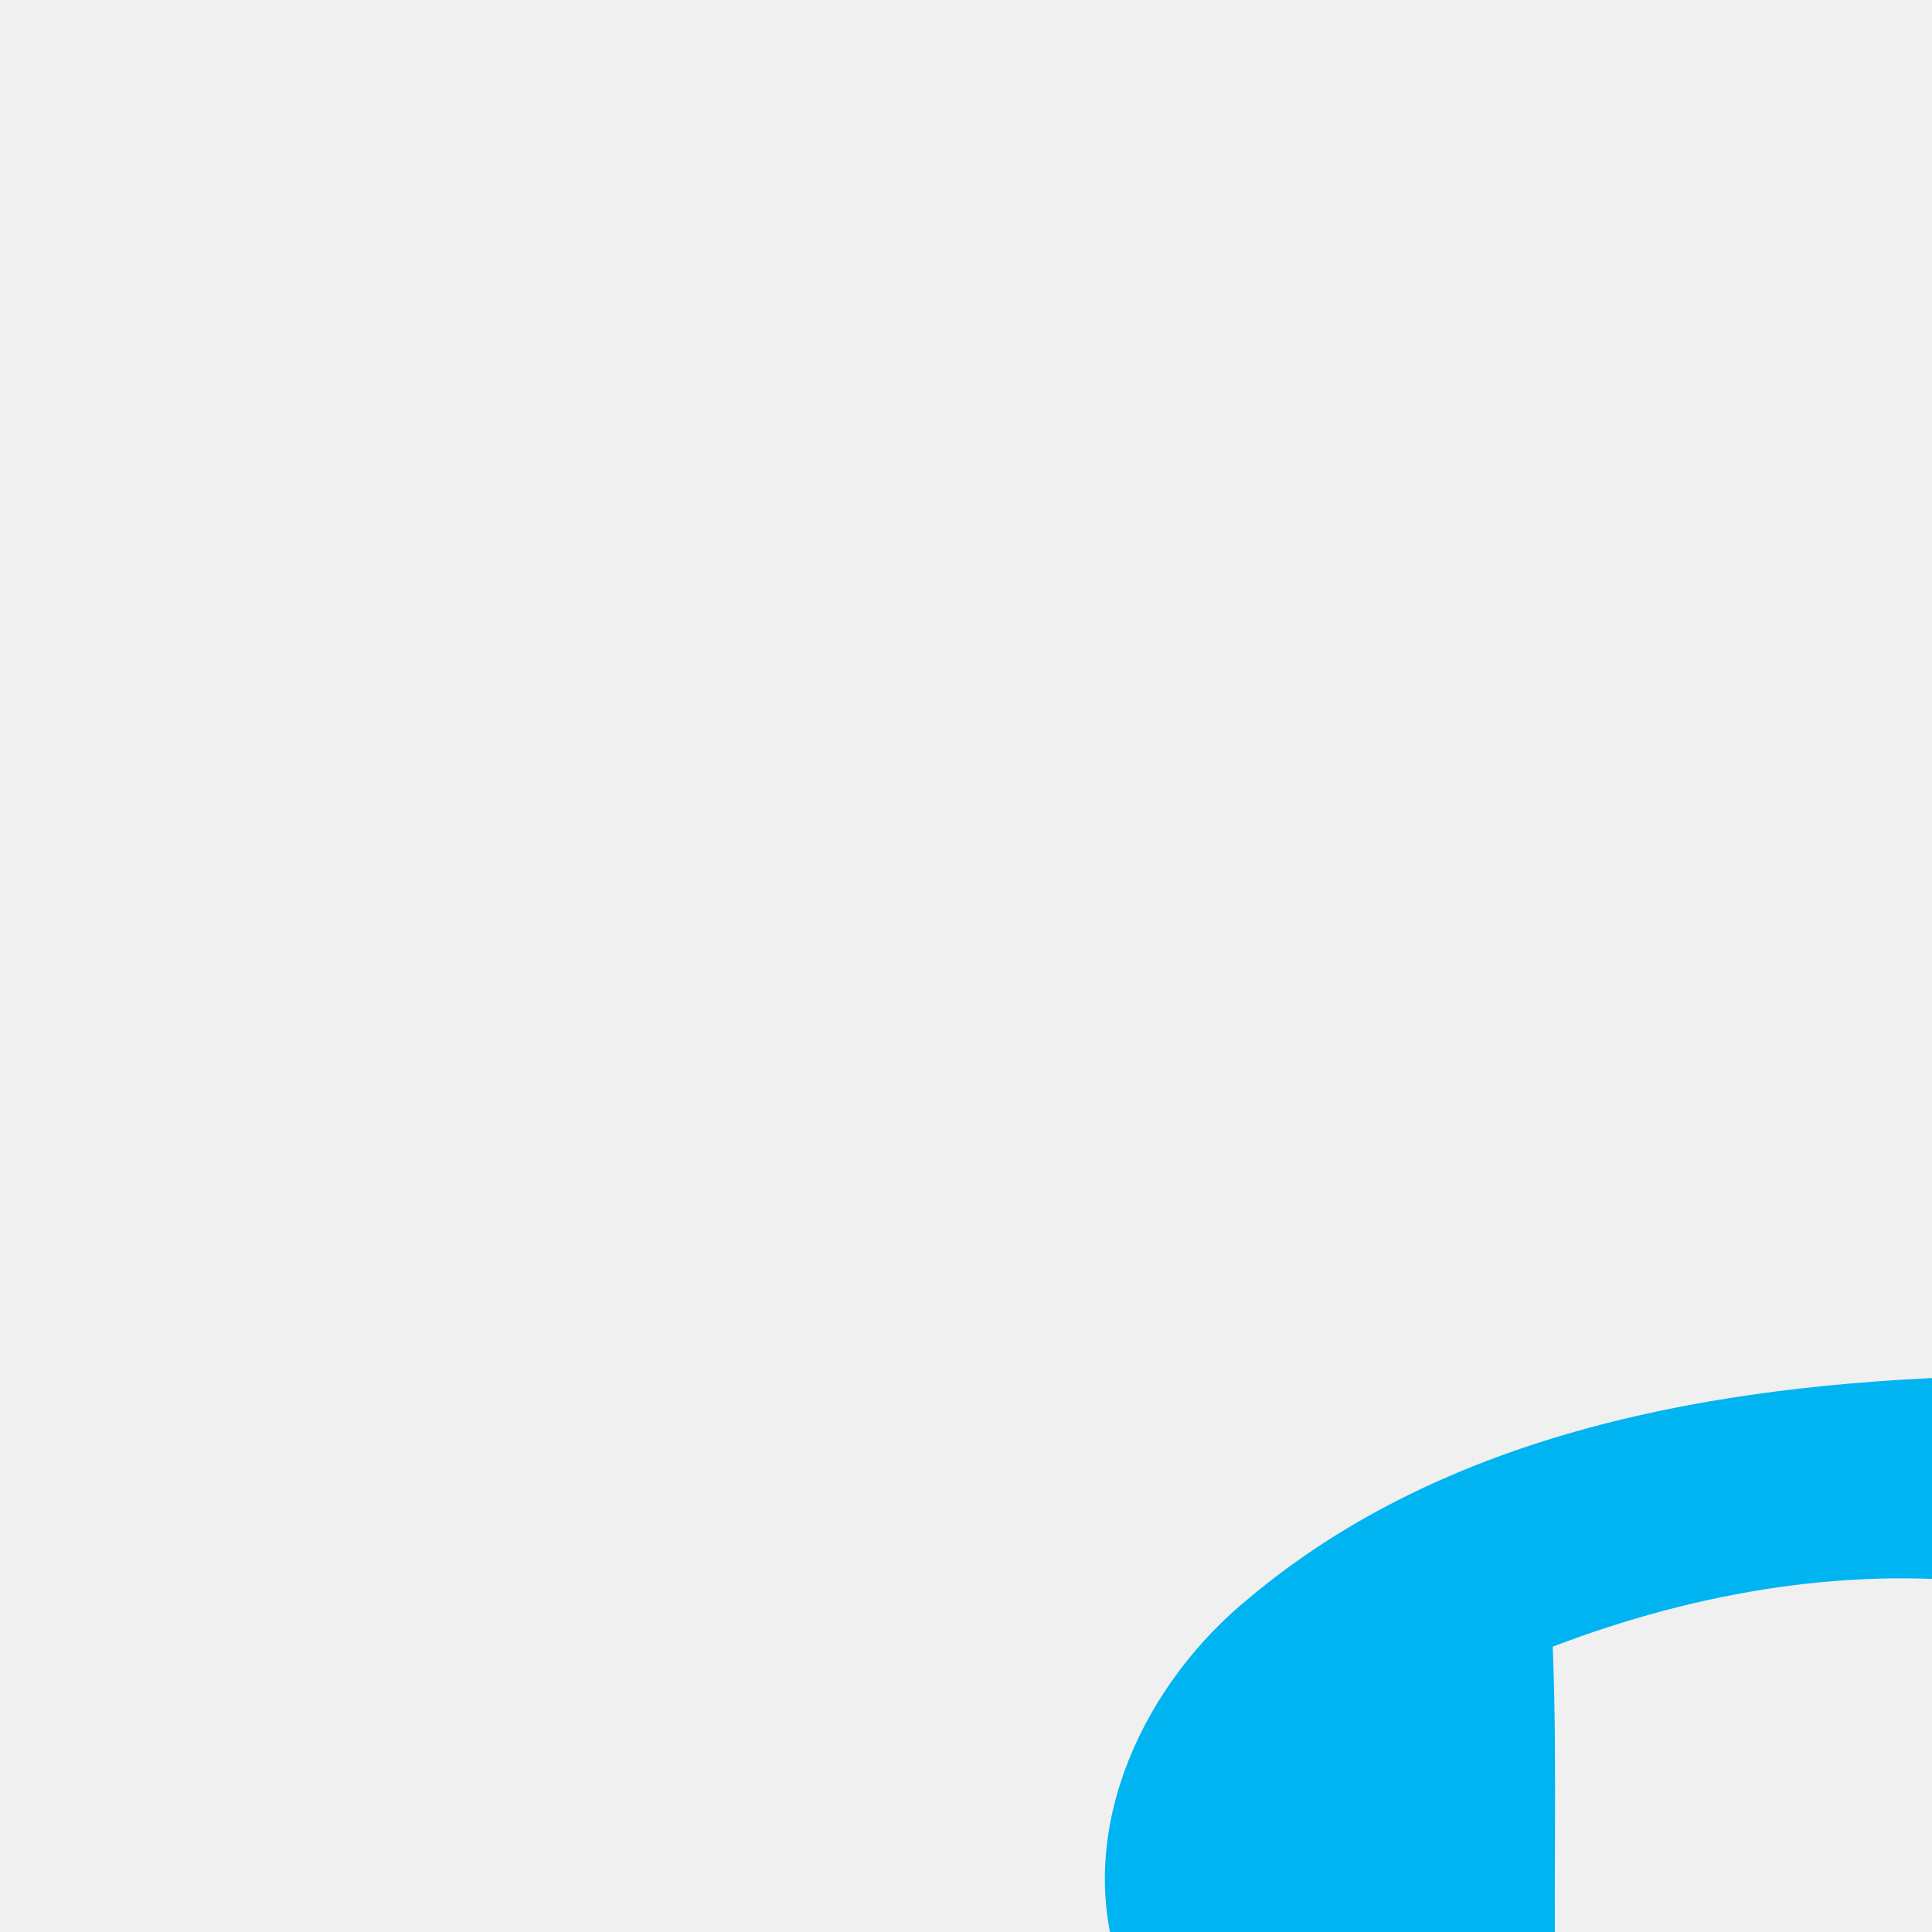
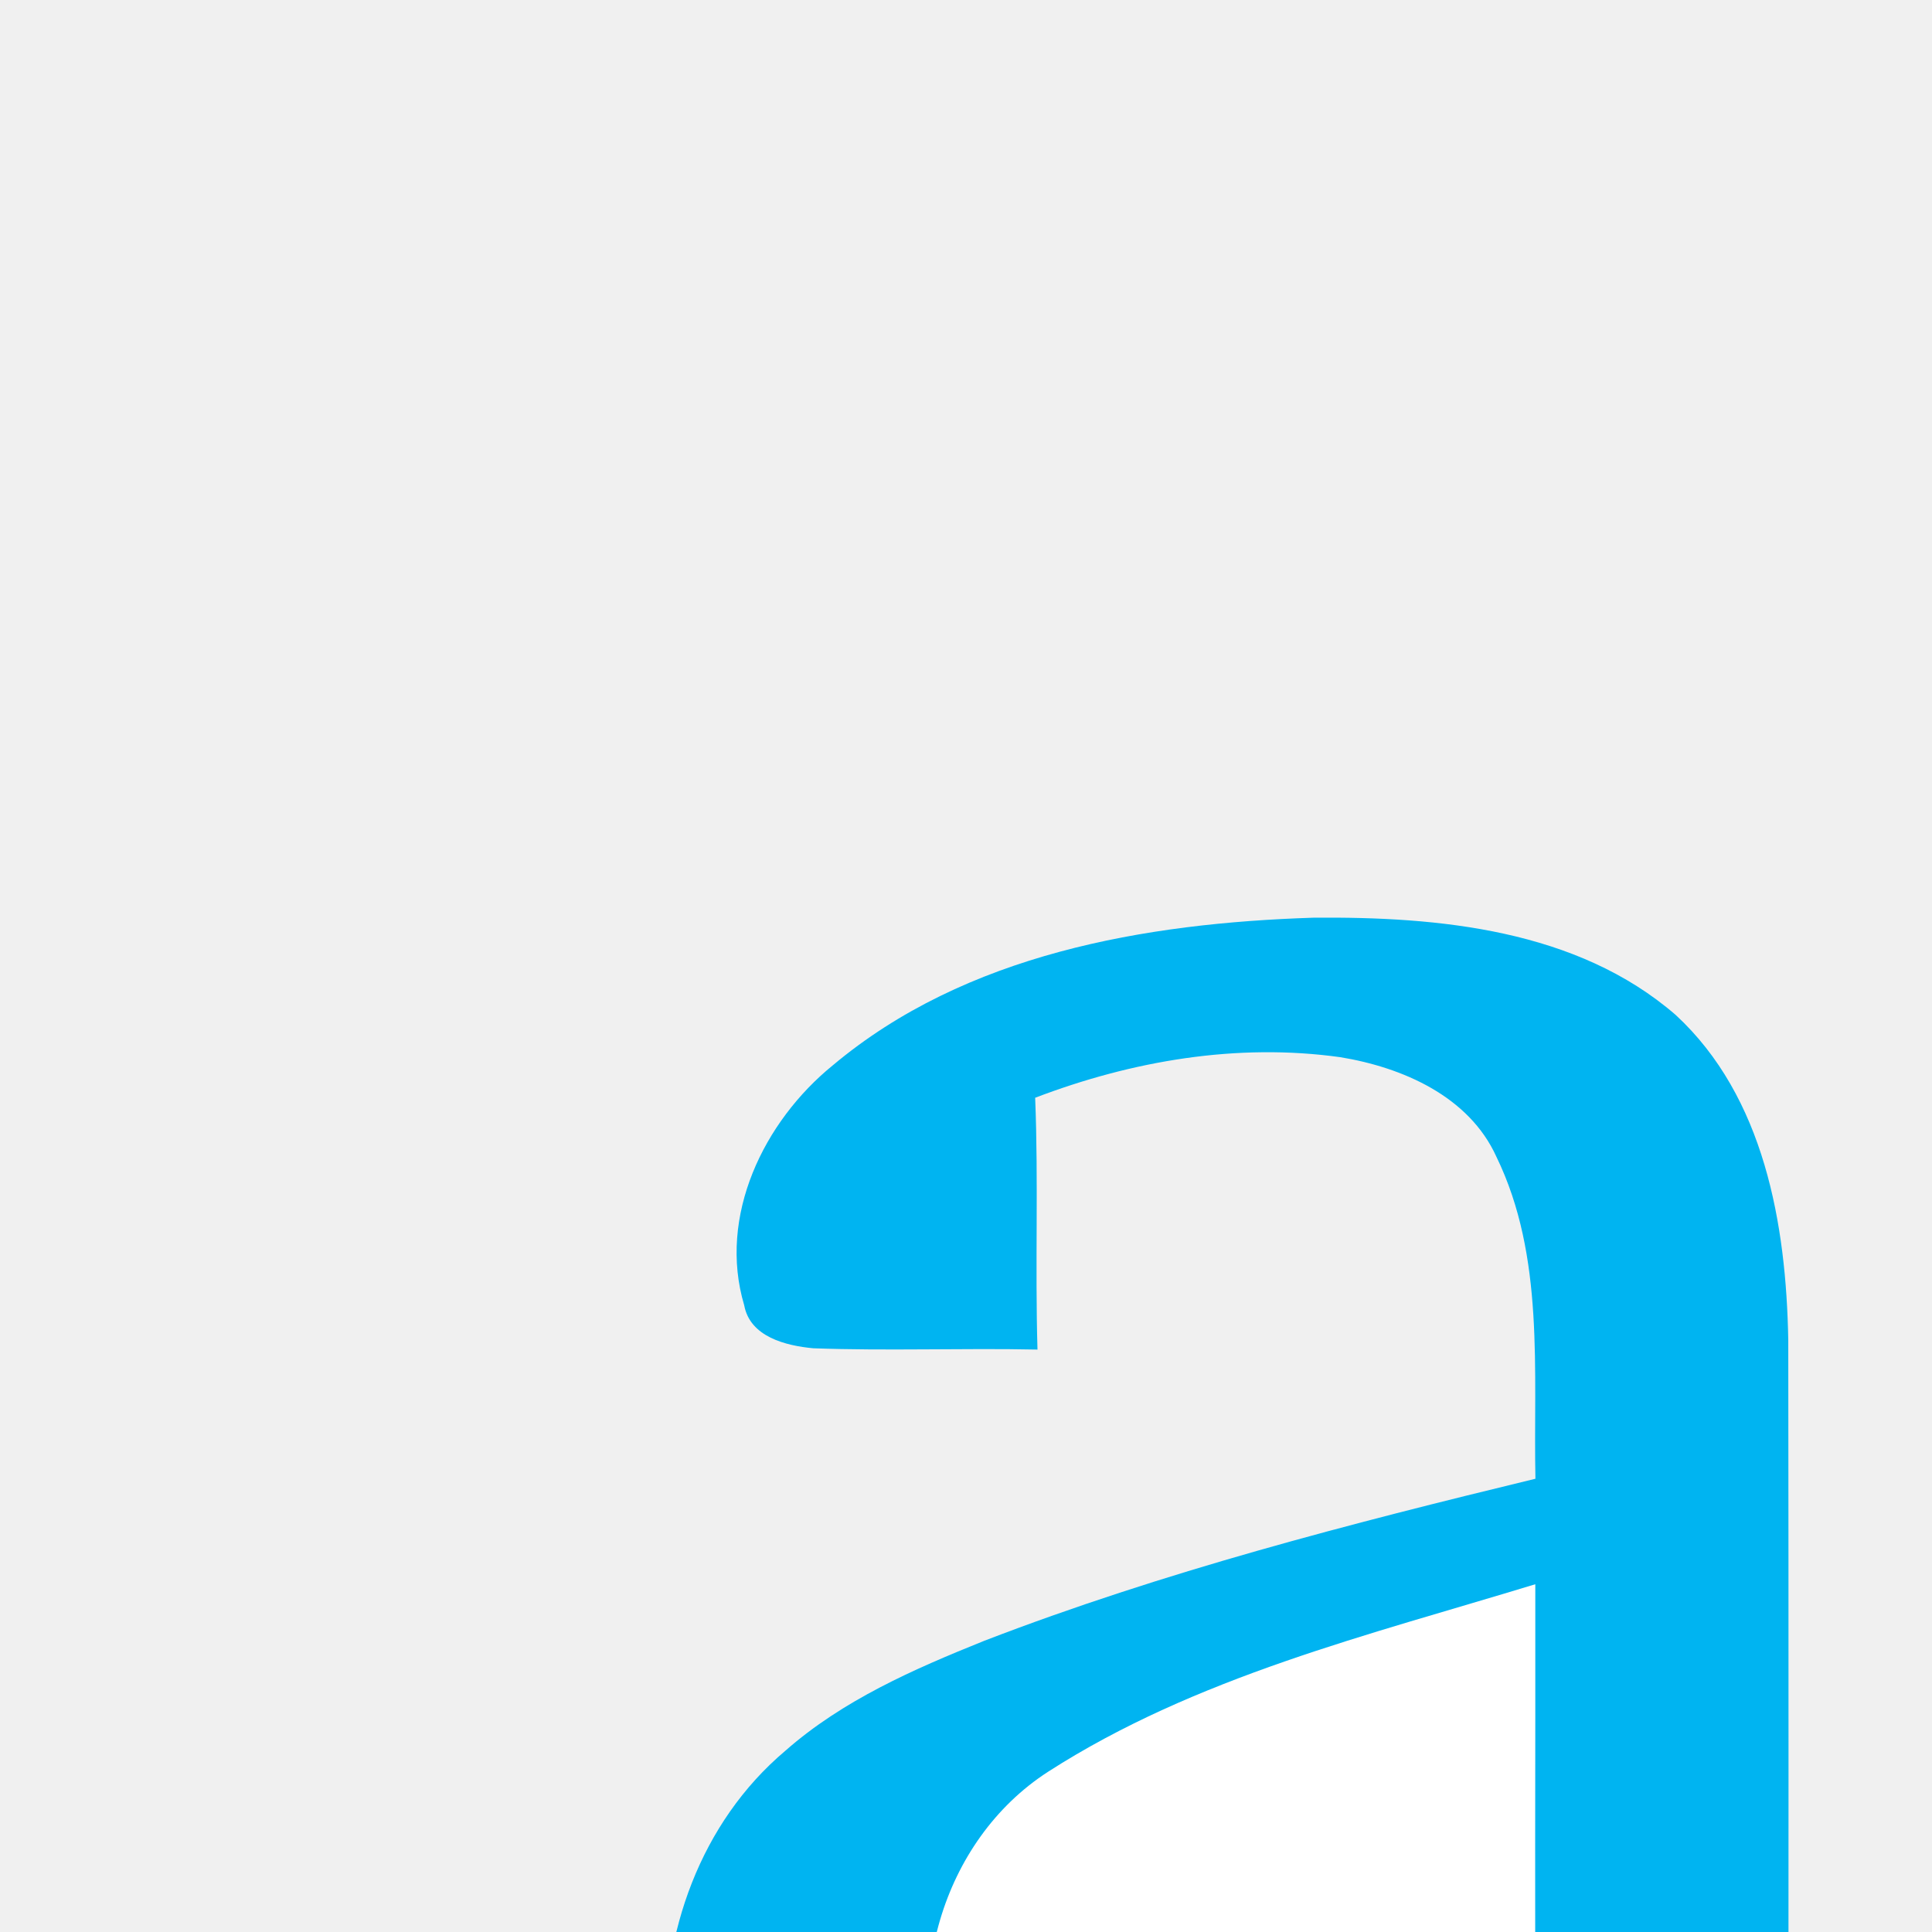
- <svg xmlns="http://www.w3.org/2000/svg" height="230pt" viewBox="0 0 100 100" version="1.1">
+ <svg xmlns="http://www.w3.org/2000/svg" height="230pt" viewBox="0 0 150 150" version="1.1">
  <path fill="#00b4f1" d=" M 64.66 82.71 C 74.97 74.06 88.90 71.67 101.96 71.25 C 111.70 71.16 122.43 72.16 130.10 78.80 C 136.99 85.17 138.68 95.06 138.84 104.03 C 138.87 126.62 138.86 149.22 138.85 171.81 C 140.11 173.00 141.32 174.26 142.74 175.28 C 146.74 176.21 150.92 175.98 154.98 176.60 C 154.97 179.40 154.97 182.20 154.97 185.00 C 144.07 185.00 133.17 185.00 122.27 185.00 C 121.39 180.55 120.22 176.16 119.30 171.71 C 109.67 177.92 99.52 184.01 88.06 185.98 C 79.30 187.56 69.56 186.35 62.40 180.75 C 48.83 170.35 47.79 147.08 60.96 135.94 C 65.43 132.00 70.95 129.59 76.42 127.39 C 90.31 122.04 104.76 118.31 119.21 114.81 C 119.04 106.44 119.96 97.58 116.18 89.81 C 114.05 85.11 108.88 82.87 104.06 82.08 C 96.04 80.96 87.89 82.36 80.37 85.23 C 80.63 91.74 80.36 98.26 80.55 104.78 C 74.75 104.66 68.94 104.89 63.14 104.68 C 61.02 104.48 58.23 103.80 57.78 101.34 C 55.72 94.43 59.29 87.07 64.66 82.71 Z" />
  <path fill="#fff" d=" M 81.37 137.56 C 92.84 130.19 106.30 126.94 119.20 123.00 C 119.22 136.56 119.14 150.13 119.24 163.69 C 110.15 168.61 100.55 174.02 89.94 174.07 C 82.96 174.30 75.99 169.98 73.56 163.36 C 69.92 154.29 73.06 142.93 81.37 137.56 Z" />
</svg>
